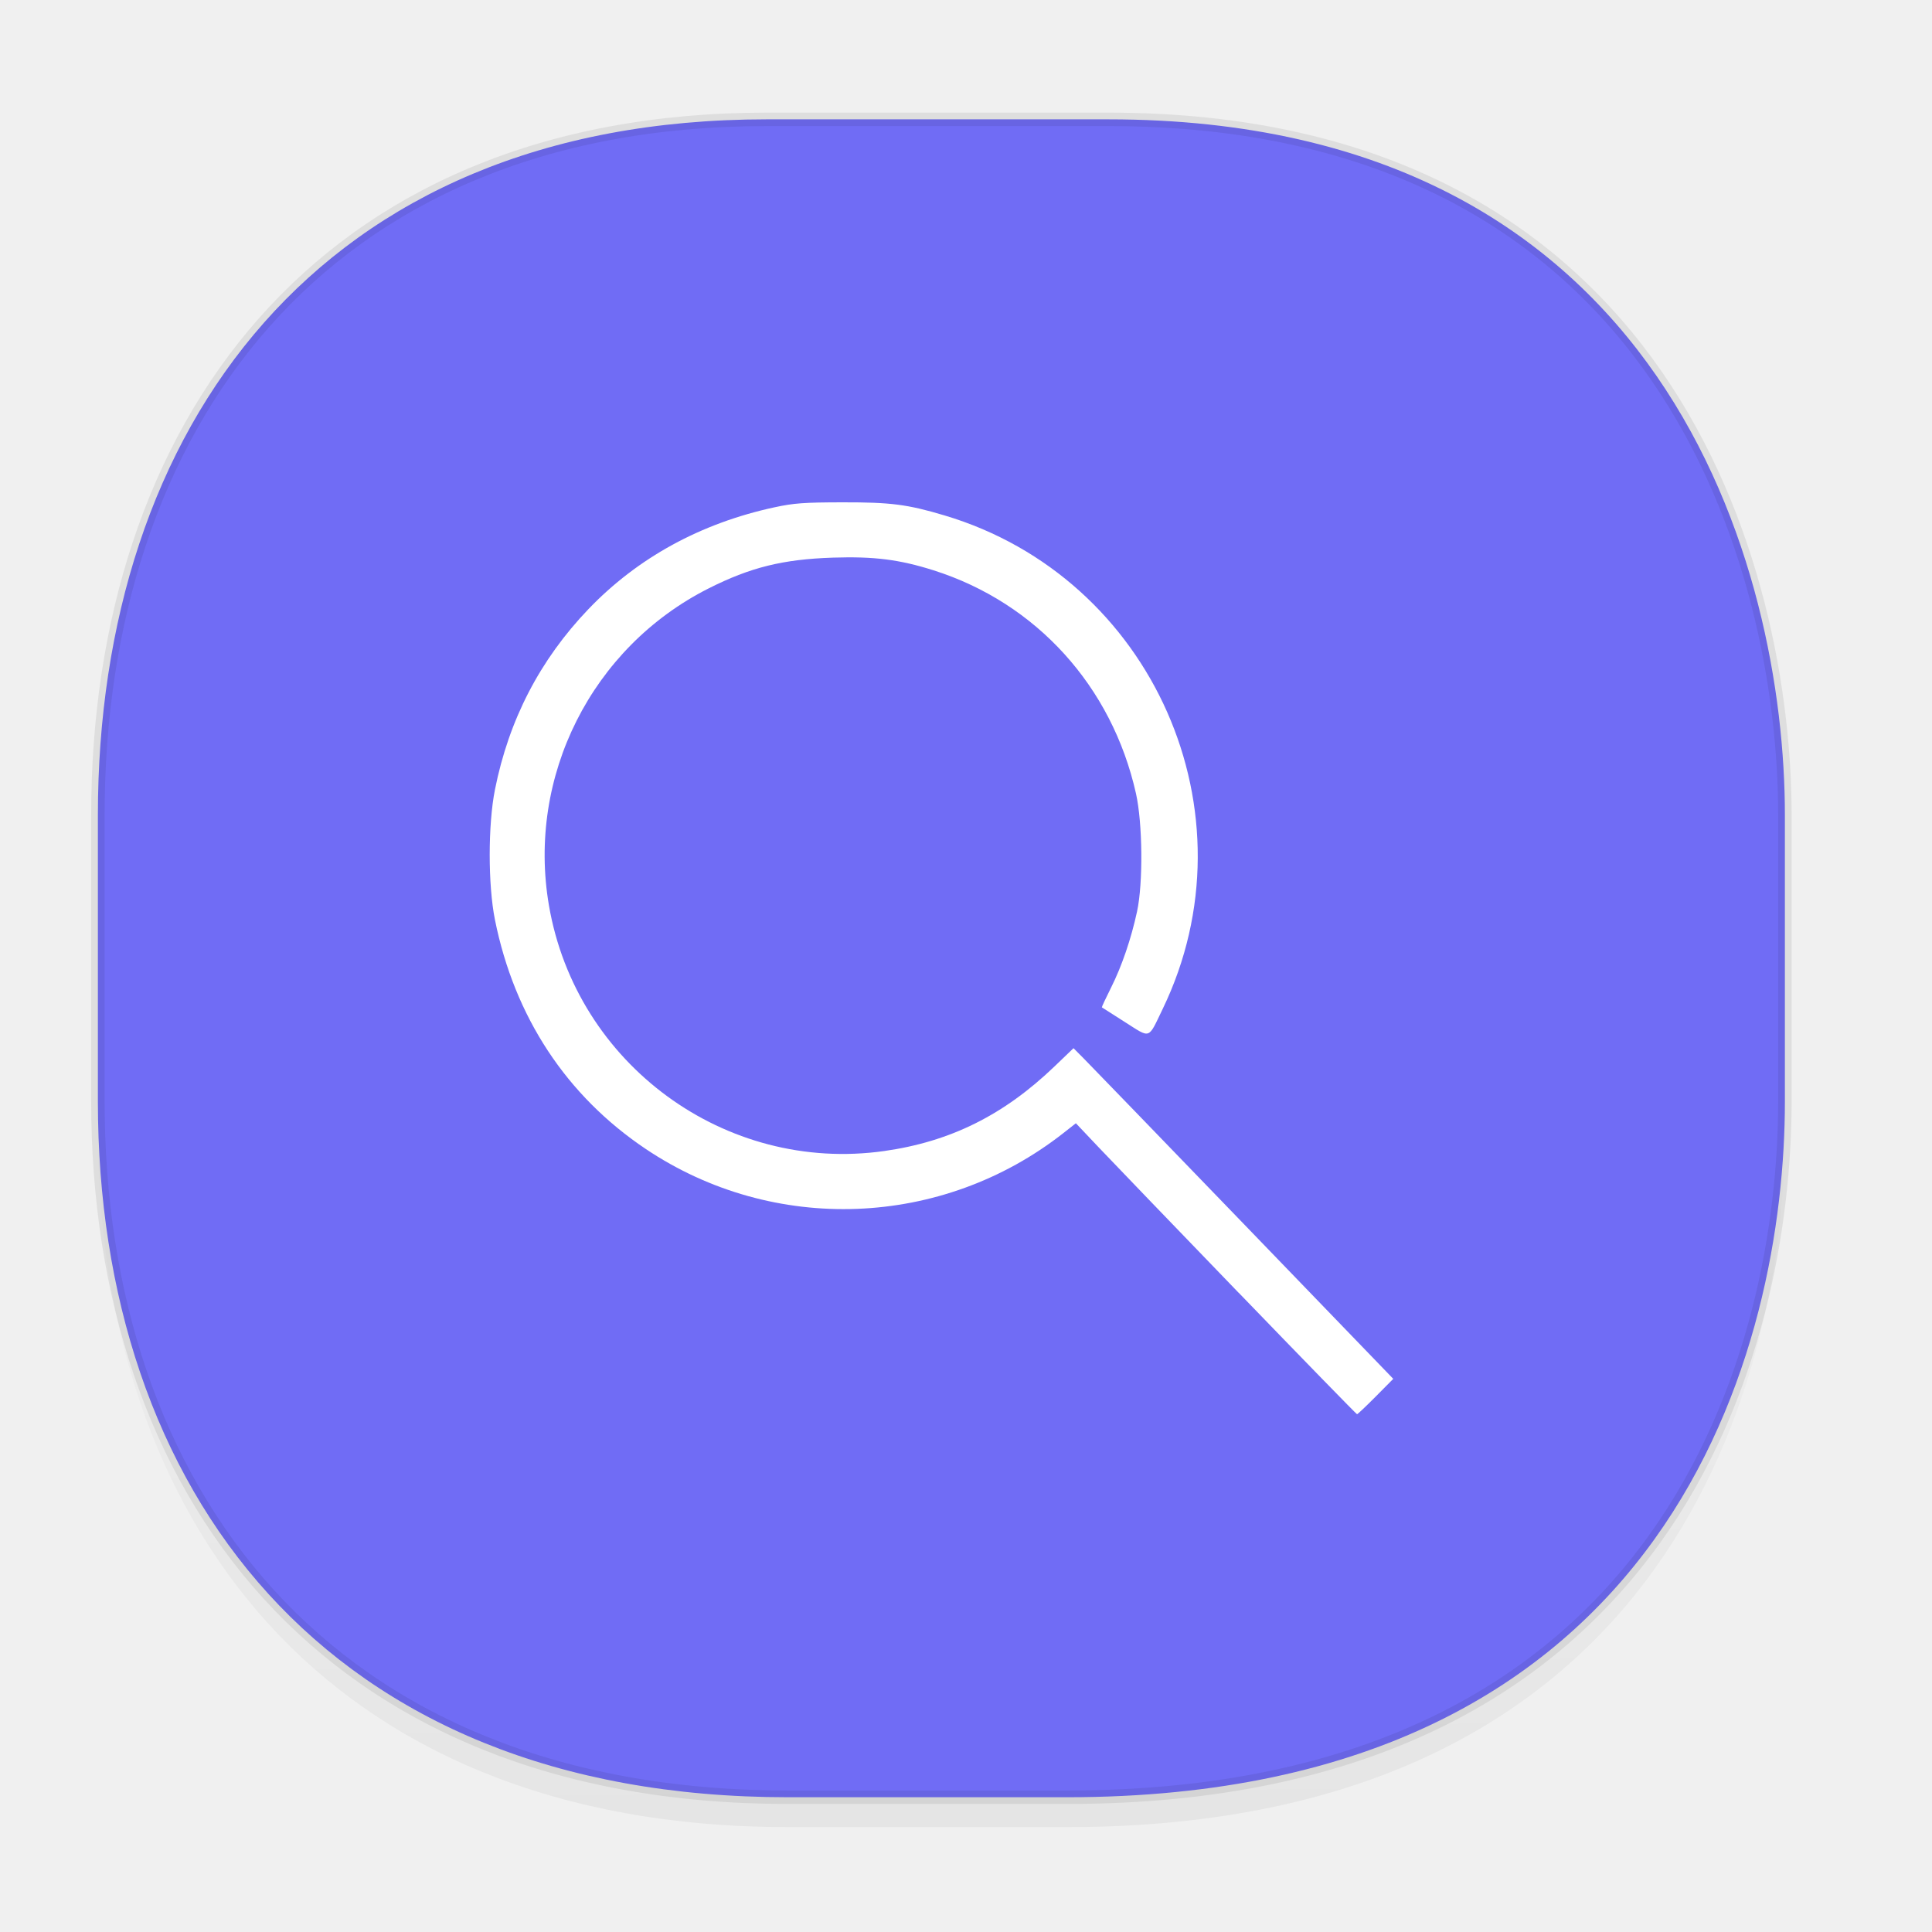
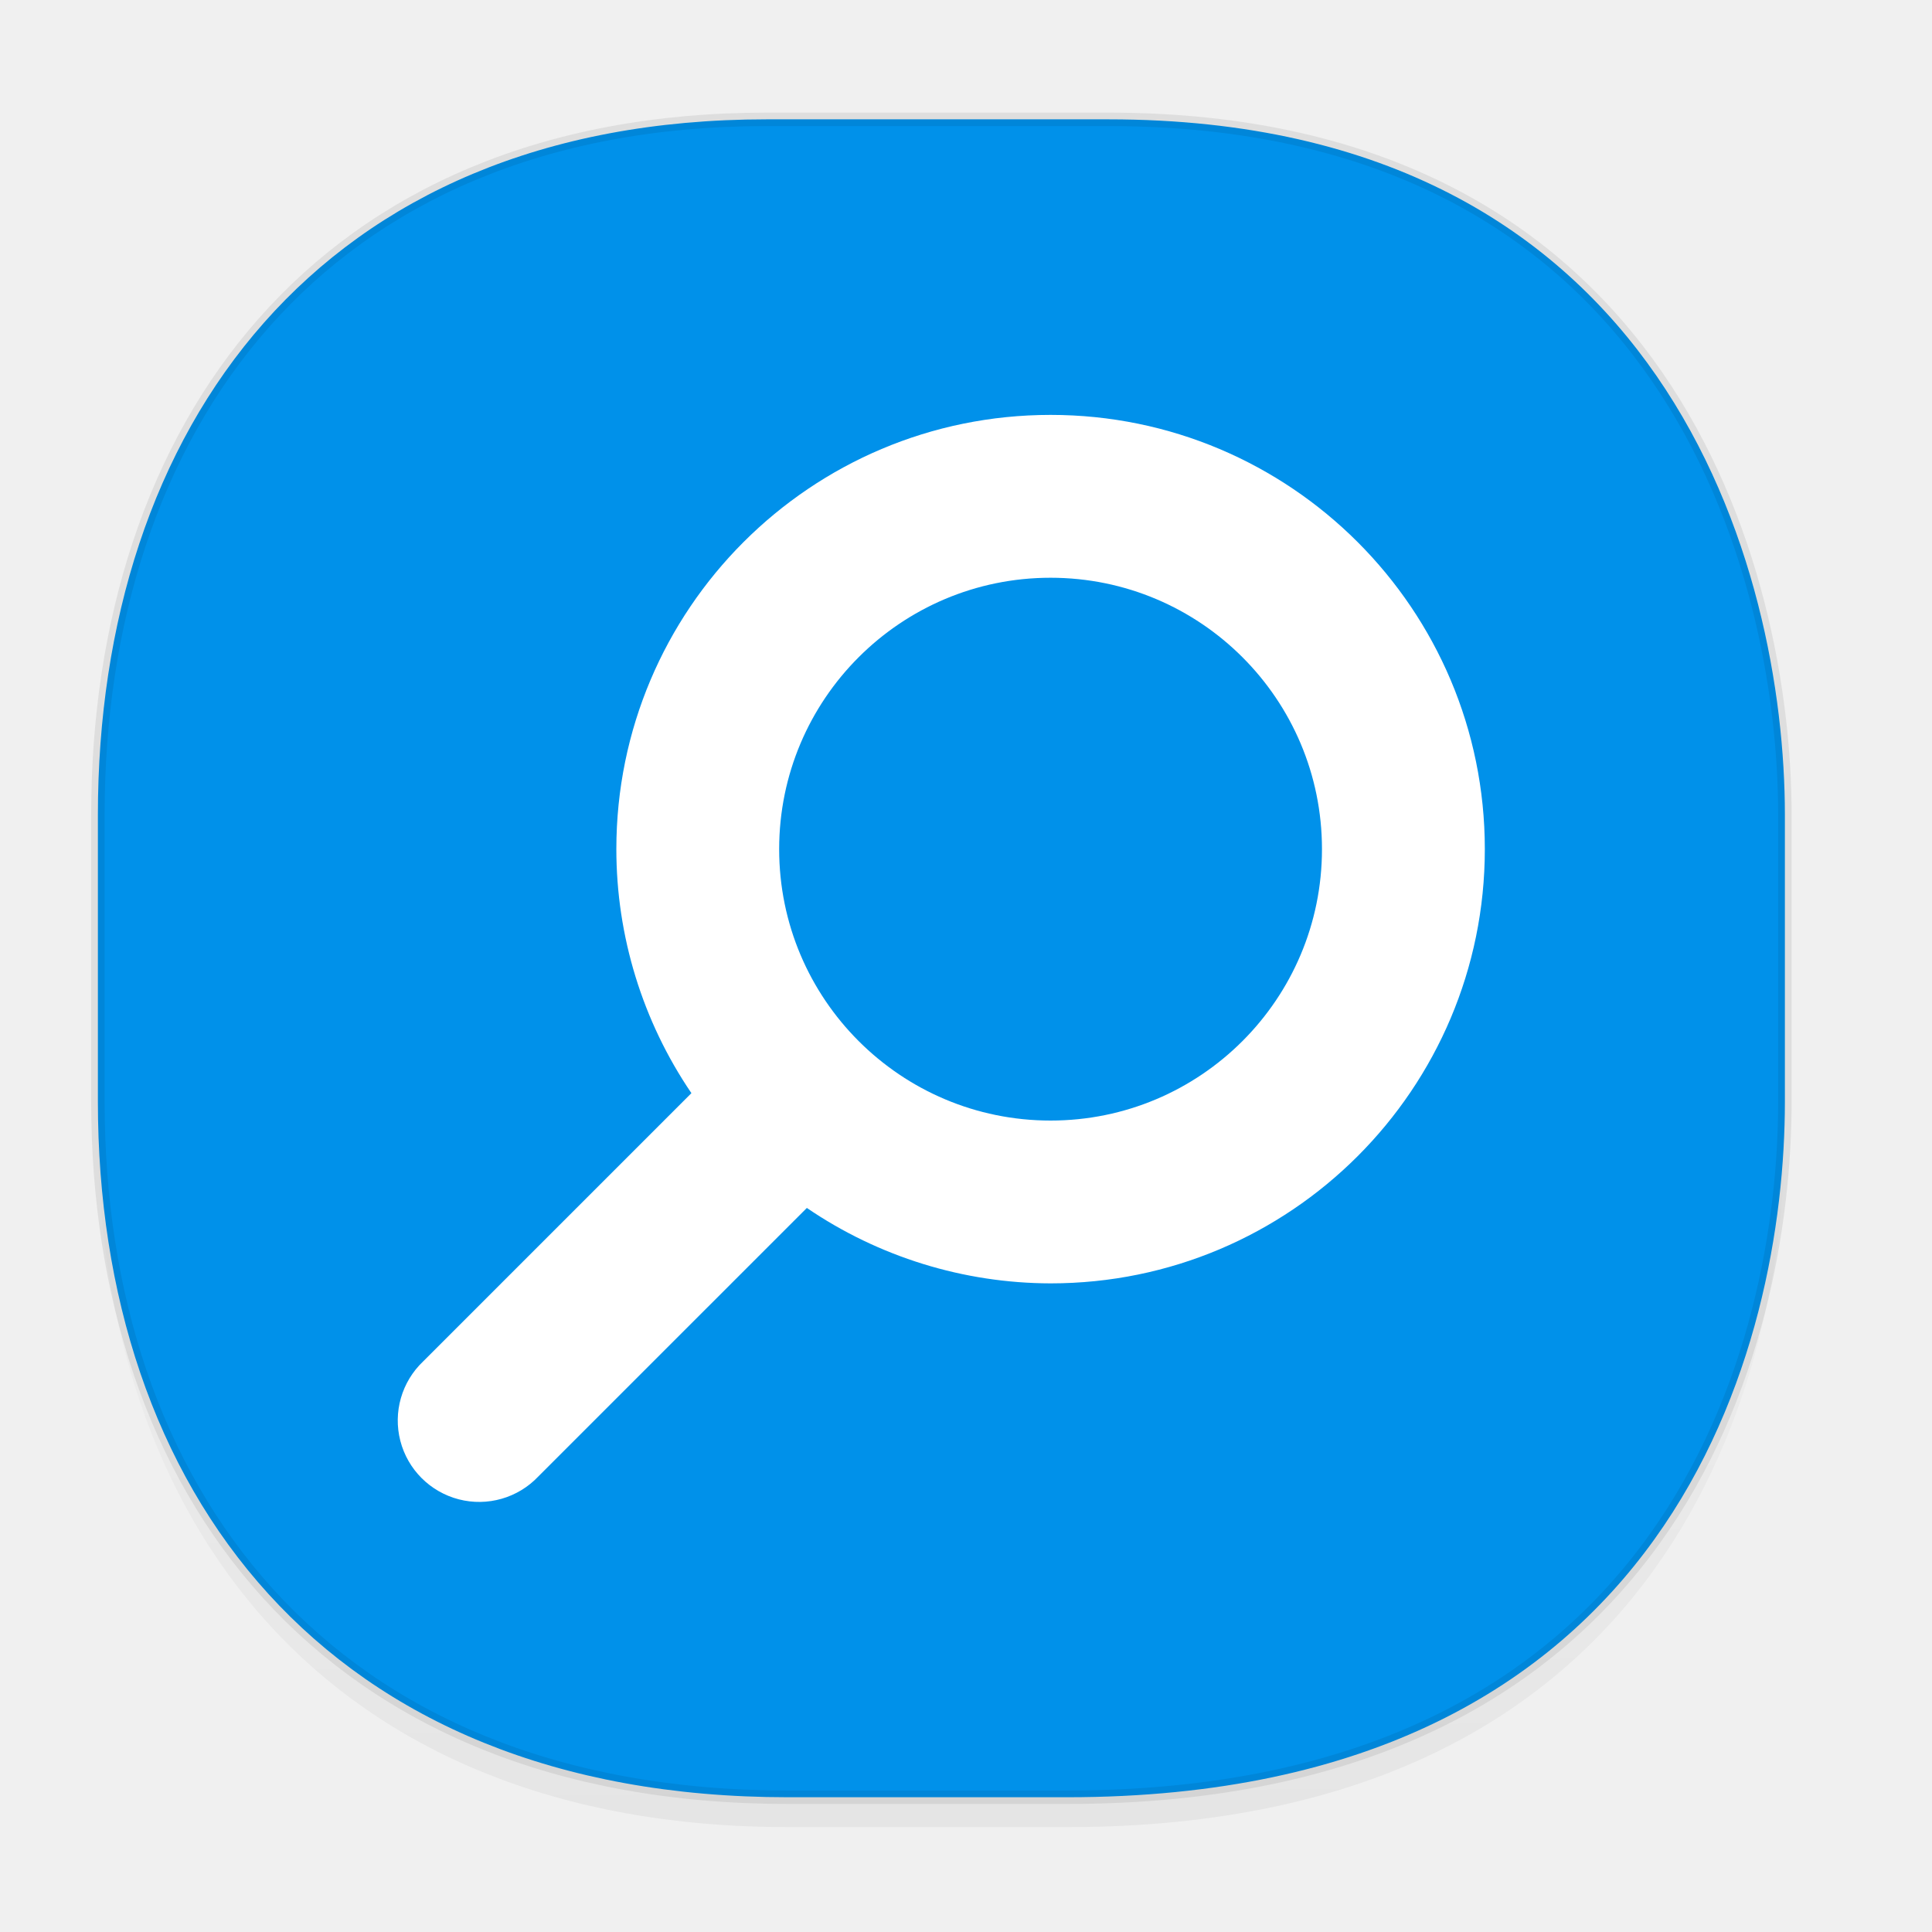
<svg xmlns="http://www.w3.org/2000/svg" xmlns:xlink="http://www.w3.org/1999/xlink" width="48" height="48" version="1.1" id="svg38">
  <defs id="defs22">
    <linearGradient id="linearGradient4488">
      <stop id="stop4490" style="stop-color:#000000;stop-opacity:0.047" offset="0" />
      <stop id="stop4492" style="stop-color:#000000;stop-opacity:0" offset="1" />
    </linearGradient>
    <linearGradient id="linearGradient4154">
      <stop offset="0" style="stop-color:#000000;stop-opacity:1" id="stop2" />
      <stop offset="1" style="stop-color:#000000;stop-opacity:0" id="stop4" />
    </linearGradient>
    <linearGradient id="linearGradient4192">
      <stop style="stop-color:#272b2d;stop-opacity:1" offset="0" id="stop7" />
      <stop style="stop-color:#33393e;stop-opacity:1" offset="1" id="stop9" />
    </linearGradient>
    <linearGradient id="linearGradient4140">
      <stop style="stop-color:#279646;stop-opacity:1" offset="0" id="stop12" />
      <stop style="stop-color:#76ff68;stop-opacity:1" offset="1" id="stop14" />
    </linearGradient>
    <linearGradient xlink:href="#linearGradient4140" id="linearGradient4146" x1="24.705" y1="43.939" x2="25.061" y2="4.405" gradientUnits="userSpaceOnUse" gradientTransform="translate(-51.05085)" />
    <linearGradient xlink:href="#linearGradient4192" id="linearGradient4166" x1="31" y1="34" x2="31" y2="24" gradientUnits="userSpaceOnUse" />
    <linearGradient xlink:href="#linearGradient4192" id="linearGradient4168" x1="18" y1="34" x2="18" y2="24" gradientUnits="userSpaceOnUse" />
    <linearGradient xlink:href="#linearGradient4154" id="linearGradient4182" x1="13" y1="24" x2="30" y2="41" gradientUnits="userSpaceOnUse" />
    <linearGradient xlink:href="#linearGradient4154" id="linearGradient4190" x1="29" y1="26" x2="36" y2="33" gradientUnits="userSpaceOnUse" />
    <style id="style4511">.cls-1{fill:#8e8e8e;}.cls-2{fill:none;stroke:#8e8e8e;stroke-linecap:square;stroke-miterlimit:10;}</style>
    <linearGradient gradientUnits="userSpaceOnUse" x2="13" y2="4" x1="43" y1="40" id="a">
      <stop id="stop2-36753" stop-color="#f27935" />
      <stop id="stop4-562" stop-color="#f2784b" offset="1" />
    </linearGradient>
    <linearGradient gradientUnits="userSpaceOnUse" x2="38" y2="41" x1="24.13" y1="27.13" id="b">
      <stop id="stop7-912" stop-color="#292c2f" />
      <stop id="stop9-70" stop-opacity="0" offset="1" />
    </linearGradient>
    <linearGradient id="a-36753" y1="527.8" y2="504.8" gradientUnits="userSpaceOnUse" x2="0" gradientTransform="translate(-384.57 504.56)">
      <stop stop-color="#ffffff" id="stop2-56" />
      <stop offset="1" stop-color="#ffffff" stop-opacity="0" id="stop4-29" />
    </linearGradient>
    <linearGradient id="b-1" y1="4" x1="8" y2="18" gradientUnits="userSpaceOnUse" x2="22" gradientTransform="translate(-3.050848,1008.631)">
      <stop stop-color="#292c2f" id="stop7-27" />
      <stop offset="1" stop-opacity="0" id="stop9-0" />
    </linearGradient>
    <linearGradient id="c" y1="520.8" y2="503.8" gradientUnits="userSpaceOnUse" x2="0" gradientTransform="translate(-384.57 504.56)">
      <stop stop-color="#197cf1" id="stop12-936" />
      <stop offset="1" stop-color="#20bcfa" id="stop14-06" />
    </linearGradient>
    <linearGradient id="d" y1="1050.34" y2="1038.36" gradientUnits="userSpaceOnUse" x2="0" gradientTransform="matrix(-2.83522 0 0 2.83875 47.655-1933.28)">
      <stop stop-color="#c61423" id="stop17" />
      <stop offset="1" stop-color="#dc2b41" id="stop19" />
    </linearGradient>
    <linearGradient id="e" y1="543.8" y2="503.8" gradientUnits="userSpaceOnUse" x2="0" gradientTransform="matrix(1.125 0 0 1-435.64 504.56)">
      <stop stop-color="#1d1e1e" id="stop22" />
      <stop offset="1" stop-color="#44484c" id="stop24" />
    </linearGradient>
    <linearGradient gradientTransform="translate(8,-1)" x2="28.614" gradientUnits="userSpaceOnUse" y2="24.614" x1="8" y1="4" id="b-3">
      <stop id="stop7-6" stop-color="#292c2f" />
      <stop id="stop9-7" stop-opacity="0" offset="1" />
    </linearGradient>
    <linearGradient id="d-5" y1="1050.34" y2="1038.36" gradientUnits="userSpaceOnUse" x2="0" gradientTransform="matrix(-2.83522,0,0,2.83875,-0.430476,-1931.599)">
      <stop stop-color="#c61423" id="stop17-3" />
      <stop offset="1" stop-color="#dc2b41" id="stop19-5" />
    </linearGradient>
    <linearGradient id="d-2" y1="1050.34" y2="1038.36" gradientUnits="userSpaceOnUse" x2="0" gradientTransform="matrix(-1.087984,0,0,1.089339,-14.25708,-100.3922)">
      <stop stop-color="#c61423" id="stop17-9" />
      <stop offset="1" stop-color="#dc2b41" id="stop19-1" />
    </linearGradient>
    <linearGradient id="c-29" y1="523.8" x1="403.57" y2="536.8" x2="416.57" gradientUnits="userSpaceOnUse" gradientTransform="translate(-335.6547,-499.8)">
      <stop stop-color="#292c2f" id="stop2-1" />
      <stop offset="1" stop-opacity="0" id="stop4-2" />
    </linearGradient>
    <linearGradient xlink:href="#b-2" id="linearGradient4189" x1="14.369" y1="22.522" x2="26.522" y2="22.522" gradientUnits="userSpaceOnUse" />
    <linearGradient x1="428.816" gradientTransform="translate(-384.57,-499.8)" gradientUnits="userSpaceOnUse" x2="388.865" y2="499.679" y1="547.634" id="a-8">
      <stop stop-color="#2a2c2f" id="stop8" />
      <stop stop-color="#536161" offset="1" id="stop10" />
    </linearGradient>
    <linearGradient x1="36" gradientUnits="userSpaceOnUse" x2="14" y2="12" y1="44" id="b-2">
      <stop style="stop-color:#bfc9c9;stop-opacity:1" stop-color="#536161" id="stop13" />
      <stop style="stop-color:#fbfbfb;stop-opacity:1" stop-color="#f4f5f5" offset="1" id="stop15" />
    </linearGradient>
    <linearGradient xlink:href="#a-8" id="linearGradient4424" x1="25" y1="44" x2="25" y2="4" gradientUnits="userSpaceOnUse" gradientTransform="translate(48.91525)" />
    <linearGradient xlink:href="#b-2" id="linearGradient4428" gradientUnits="userSpaceOnUse" x1="31.586" y1="36.345" x2="1.203" y2="6.723" />
    <style id="style4511-26">.cls-1{fill:#8e8e8e;}.cls-2{fill:none;stroke:#8e8e8e;stroke-linecap:square;stroke-miterlimit:10;}</style>
    <linearGradient id="linearGradient3235">
      <stop id="stop3237" offset="0" style="stop-color:#fce94f;stop-opacity:1" />
      <stop style="stop-color:#fce94f;stop-opacity:1" offset="0.5" id="stop3239" />
      <stop id="stop3241" offset="0.75" style="stop-color:#edd400;stop-opacity:1" />
      <stop id="stop3243" offset="1" style="stop-color:#c4a000;stop-opacity:1" />
    </linearGradient>
    <linearGradient id="linearGradient19744">
      <stop id="stop19746" offset="0" style="stop-color:#ffffff;stop-opacity:1;" />
      <stop style="stop-color:#edd400;stop-opacity:1" offset="0.749" id="stop19748" />
      <stop id="stop19750" offset="1" style="stop-color:#ffffff;stop-opacity:1;" />
    </linearGradient>
    <linearGradient id="linearGradient14664">
      <stop style="stop-color:#ffffff;stop-opacity:1;" offset="0" id="stop14666" />
      <stop style="stop-color:#eeeeec;stop-opacity:1" offset="1" id="stop14668" />
    </linearGradient>
    <linearGradient id="linearGradient12294">
      <stop id="stop12296" offset="0" style="stop-color:#fef8c4;stop-opacity:1" />
      <stop id="stop12298" offset="1" style="stop-color:#edd400;stop-opacity:1" />
    </linearGradient>
    <linearGradient id="linearGradient8285">
      <stop style="stop-color:#ff6c6c;stop-opacity:1;" offset="0" id="stop8287" />
      <stop style="stop-color:#cc0000;stop-opacity:1;" offset="1" id="stop8289" />
    </linearGradient>
    <linearGradient id="linearGradient3570">
      <stop style="stop-color:#ffffff;stop-opacity:1;" offset="0" id="stop3572" />
      <stop style="stop-color:#fce94f;stop-opacity:1;" offset="1" id="stop3574" />
    </linearGradient>
    <linearGradient id="linearGradient2188">
      <stop style="stop-color:#c4a000;stop-opacity:1" offset="0" id="stop2190" />
      <stop id="stop3626" offset="0.206" style="stop-color:#edd400;stop-opacity:1" />
      <stop id="stop2848" offset="0.5" style="stop-color:#fce94f;stop-opacity:1" />
      <stop style="stop-color:#edd400;stop-opacity:1" offset="0.75" id="stop2850" />
      <stop style="stop-color:#c4a000;stop-opacity:1" offset="1" id="stop2192" />
    </linearGradient>
    <linearGradient x2="11.786" gradientUnits="userSpaceOnUse" y2="11.998" x1="34.5" y1="32.998" id="a-70">
      <stop id="stop2-3675" stop-color="#dd1627" />
      <stop id="stop4-35" stop-color="#df3e52" offset="1" />
    </linearGradient>
    <linearGradient gradientTransform="translate(-52)" gradientUnits="userSpaceOnUse" x2="73.03" y2="35.663" x1="46.23" y1="10.38" id="b-367">
      <stop id="stop7-5" stop-opacity=".731" stop-color="#f8bac0" />
      <stop id="stop9-3" stop-opacity="0" stop-color="#f8bac0" offset="1" />
    </linearGradient>
    <path d="m.735 43.06l23.265-42.35 23.09 42.31c0 0-2.212-.155-5.272-.291-2.851-.127-1.794.114-8.278-1.089-4.911-.91-8.522-2.865-15.253-2.727-7.453.153-17.549 4.149-17.549 4.149" id="c-62" />
    <linearGradient id="a-367535" y1="543.8" y2="503.8" x2="0" gradientUnits="userSpaceOnUse" gradientTransform="matrix(1.125 0 0 1-51.07 0)">
      <stop stop-color="#2a2c2f" id="stop2-62" />
      <stop offset="1" stop-color="#424649" id="stop4-91" />
    </linearGradient>
    <linearGradient id="b-27" y1="540.92" y2="522.55" x2="0" gradientUnits="userSpaceOnUse" gradientTransform="matrix(1 0 0 1.14286 0-77.4)">
      <stop stop-color="#197cf1" id="stop7-0" />
      <stop offset="1" stop-color="#05a0eb" id="stop9-93" />
    </linearGradient>
    <linearGradient id="c-6" y1="542.8" y2="533.8" gradientUnits="userSpaceOnUse" x2="0" gradientTransform="translate(0-28)">
      <stop stop-color="#bcb4a1" id="stop12-93" />
      <stop offset="1" stop-color="#c5bfad" id="stop14-6" />
    </linearGradient>
    <linearGradient id="d-06" y1="540.8" y2="531.8" gradientUnits="userSpaceOnUse" x2="0">
      <stop stop-color="#1e1f21" id="stop17-2" />
      <stop offset="1" stop-color="#242628" id="stop19-61" />
    </linearGradient>
    <linearGradient xlink:href="#d-06" id="e-8" y1="528.8" y2="519.8" gradientUnits="userSpaceOnUse" x2="0" />
    <linearGradient id="f" y1="20" x1="32" y2="30" x2="42" gradientUnits="userSpaceOnUse">
      <stop stop-color="#383e51" id="stop23" />
      <stop offset="1" stop-color="#655c6f" stop-opacity="0" id="stop25" />
    </linearGradient>
    <linearGradient xlink:href="#f" id="g" y1="531.8" x1="404.57" y2="543.8" x2="416.57" gradientUnits="userSpaceOnUse" gradientTransform="translate(-384.57-499.8)" />
    <linearGradient xlink:href="#f" id="h" y1="531.8" x1="404.57" y2="543.8" gradientUnits="userSpaceOnUse" x2="416.57" gradientTransform="translate(0-12)" />
    <linearGradient xlink:href="#f" id="i" y1="531.8" x1="404.57" y2="543.8" gradientUnits="userSpaceOnUse" x2="416.57" gradientTransform="translate(-12-12)" />
    <linearGradient xlink:href="#f" id="j" y1="531.8" x1="404.57" y2="543.8" gradientUnits="userSpaceOnUse" x2="416.57" gradientTransform="translate(-12)" />
    <style id="style4511-9">.cls-1{fill:#8e8e8e;}.cls-2{fill:none;stroke:#8e8e8e;stroke-linecap:square;stroke-miterlimit:10;}</style>
    <path d="m.735 43.06l23.265-42.35 23.09 42.31c0 0-2.212-.155-5.272-.291-2.851-.127-1.794.114-8.278-1.089-4.911-.91-8.522-2.865-15.253-2.727-7.453.153-17.549 4.149-17.549 4.149" id="c-09" />
    <linearGradient id="linearGradient4222">
      <stop offset="0" style="stop-color:#0166d0;stop-opacity:1" id="stop2-35" />
      <stop offset="1" style="stop-color:#51a6ff;stop-opacity:1" id="stop4-62" />
    </linearGradient>
    <linearGradient id="linearGradient4198">
      <stop style="stop-color:#208dff;stop-opacity:1" offset="0" id="stop7-9" />
      <stop style="stop-color:#51a6ff;stop-opacity:1" offset="1" id="stop9-1" />
    </linearGradient>
    <linearGradient xlink:href="#linearGradient4222" id="linearGradient4204" x1="402.571" y1="543.798" x2="402.571" y2="519.798" gradientUnits="userSpaceOnUse" gradientTransform="matrix(0.7813559,0,0,0.7813559,-346.9312,-382.9337)" />
    <linearGradient xlink:href="#linearGradient4198" id="linearGradient4212" x1="414.571" y1="543.798" x2="414.571" y2="519.798" gradientUnits="userSpaceOnUse" gradientTransform="matrix(0.7813559,0,0,0.7813559,-346.9312,-382.9337)" />
    <linearGradient xlink:href="#linearGradient4198" id="linearGradient4220" x1="24" y1="35" x2="24" y2="4" gradientUnits="userSpaceOnUse" gradientTransform="matrix(1,0,0,0.9992445,384.5714,499.8244)" />
    <linearGradient xlink:href="#linearGradient4227" id="linearGradient4244" x1="12" y1="21" x2="29" y2="38" gradientUnits="userSpaceOnUse" />
    <linearGradient id="linearGradient4227">
      <stop offset="0" style="stop-color:#292c2f;stop-opacity:1" id="stop16" />
      <stop offset="1" style="stop-color:#000000;stop-opacity:0;" id="stop18" />
    </linearGradient>
    <linearGradient id="linearGradient4454">
      <stop id="stop7-36" offset="0" style="stop-color:#d21e1e;stop-opacity:1" />
      <stop id="stop9-75" offset="1" style="stop-color:#e05e4c;stop-opacity:1" />
    </linearGradient>
    <linearGradient gradientTransform="translate(-384.57,-499.8)" gradientUnits="userSpaceOnUse" y2="525.725" x2="391.89" y1="544.092" x1="403.421" id="linearGradient4213" xlink:href="#linearGradient4454" />
    <linearGradient id="linearGradient4472">
      <stop id="stop13-1" offset="0" style="stop-color:#ffa92d;stop-opacity:1" />
      <stop id="stop15-2" offset="1" style="stop-color:#ffc169;stop-opacity:1" />
    </linearGradient>
    <linearGradient gradientTransform="translate(-384.57,-499.8)" gradientUnits="userSpaceOnUse" y2="505.319" x2="391.154" y1="523.203" x1="401.296" id="linearGradient4235" xlink:href="#linearGradient4472" />
    <linearGradient id="linearGradient4422-8">
      <stop id="stop19-3" offset="0" style="stop-color:#377d50;stop-opacity:1" />
      <stop id="stop21" offset="1" style="stop-color:#54d883;stop-opacity:1" />
    </linearGradient>
    <linearGradient gradientTransform="translate(-384.57,-499.8)" gradientUnits="userSpaceOnUse" y2="503.798" x2="413.779" y1="523.798" x1="424.602" id="linearGradient4257" xlink:href="#linearGradient4422-8" />
    <linearGradient id="linearGradient4438">
      <stop id="stop25-6" offset="0" style="stop-color:#375a7d;stop-opacity:1" />
      <stop id="stop27" offset="1" style="stop-color:#54a3d8;stop-opacity:1" />
    </linearGradient>
    <linearGradient gradientTransform="translate(-384.57,-499.8)" gradientUnits="userSpaceOnUse" y2="525.748" x2="412.118" y1="543.488" x1="420.884" id="linearGradient4279" xlink:href="#linearGradient4438" />
    <linearGradient gradientTransform="translate(0.00142264,-0.00198746)" gradientUnits="userSpaceOnUse" y2="44" x2="44" y1="4" x1="4" id="linearGradient4220-3" xlink:href="#linearGradient4154" />
    <linearGradient id="a-2" y1="4" x1="24" y2="44" x2="4" gradientUnits="userSpaceOnUse">
      <stop stop-color="#197cf1" id="stop2-367" />
      <stop offset="1" stop-color="#20bcfa" id="stop4-5" />
    </linearGradient>
    <linearGradient id="b-7" y1="44" x1="44" y2="4" x2="24" gradientUnits="userSpaceOnUse">
      <stop stop-color="#c61423" id="stop7-3" />
      <stop offset="1" stop-color="#dc2b41" id="stop9-56" />
    </linearGradient>
    <linearGradient id="c-0" x1="44" x2="4" gradientUnits="userSpaceOnUse">
      <stop stop-color="#42a603" id="stop12-06" />
      <stop offset="1" stop-color="#78da06" id="stop14-26" />
    </linearGradient>
    <linearGradient id="d-1" y1="522.8" y2="538.8" x1="400.57" gradientUnits="userSpaceOnUse" x2="416.57">
      <stop stop-color="#292c2f" id="stop17-8" />
      <stop offset="1" stop-opacity="0" id="stop19-29" />
    </linearGradient>
    <linearGradient gradientTransform="matrix(.70711.70711-.70711.70711 105.4-635.69)" x2="378.58" gradientUnits="userSpaceOnUse" y2="523.86" x1="430.51" y1="522.99" id="b-3-7">
      <stop id="stop7-67" stop-color="#fcfcfc" />
      <stop id="stop9-53" stop-color="#e9eaeb" offset="1" />
    </linearGradient>
    <linearGradient gradientTransform="translate(45.719-.92)" x2="3.614" gradientUnits="userSpaceOnUse" y2="49.804" x1="-28.649" y1="19.869" id="c-5">
      <stop id="stop12-6" />
      <stop id="stop14-2" stop-opacity="0" offset="1" />
    </linearGradient>
    <linearGradient gradientTransform="matrix(.70711.70711-.70711.70711 105.48-635.28)" x2="402.03" gradientUnits="userSpaceOnUse" y2="523.7" x1="388.34" y1="522.18" id="d-9">
      <stop id="stop17-1" stop-color="#ffffff" />
      <stop id="stop19-2" stop-color="#eff0f1" offset="1" />
    </linearGradient>
    <linearGradient gradientTransform="matrix(.70711.70711-.70711.70711 105.48-635.28)" x2="425.86" gradientUnits="userSpaceOnUse" y2="527.34" x1="422.48" y1="527.21" id="e-792">
      <stop id="stop22-9" stop-color="#f9f9f9" />
      <stop id="stop24-20" stop-color="#f6f6f6" offset="1" />
    </linearGradient>
    <linearGradient gradientUnits="userSpaceOnUse" x2="23.912" y2="24.326" x1="9.642" y1="8.627" id="f-02">
      <stop id="stop27-1" stop-color="#491309" />
      <stop id="stop29" stop-color="#b6642d" offset="1" />
    </linearGradient>
    <linearGradient gradientUnits="userSpaceOnUse" x2="33.609" y2="34.953" x1="32.641" y1="33.922" id="h-3">
      <stop id="stop37" stop-color="#cfcfcf" />
      <stop id="stop39" stop-opacity="0" stop-color="#ededed" offset="1" />
    </linearGradient>
    <linearGradient gradientTransform="matrix(.70711.70711-.70711.70711 105.48-635.28)" x2="409.82" gradientUnits="userSpaceOnUse" y2="523.27" x1="385.61" y1="522.24" id="o">
      <stop id="stop62" stop-color="#ffffff" />
      <stop id="stop64" stop-color="#dfe1e3" offset="1" />
    </linearGradient>
    <path d="M25 15A9 9 0 1 1 7 15 9 9 0 1 1 25 15" color="#000000" id="p" />
    <linearGradient xlink:href="#linearGradient4299" id="linearGradient4415" x1="408.571" y1="543.773" x2="408.632" y2="503.67" gradientUnits="userSpaceOnUse" />
    <linearGradient id="linearGradient4227-5">
      <stop offset="0" style="stop-color:#2e3436;stop-opacity:1" id="stop8-7" />
      <stop offset="1" style="stop-color:#555753;stop-opacity:1" id="stop10-0" />
    </linearGradient>
    <linearGradient xlink:href="#linearGradient4227-5" id="linearGradient4437" x1="408.571" y1="535.199" x2="408.571" y2="512.397" gradientUnits="userSpaceOnUse" gradientTransform="matrix(0.9648179,0,0,0.9648179,14.37438,18.4283)" />
    <linearGradient id="linearGradient4299">
      <stop offset="0" style="stop-color:#1064d3;stop-opacity:1" id="stop14-3" />
      <stop offset="1" style="stop-color:#14c6fd;stop-opacity:1" id="stop16-6" />
    </linearGradient>
    <linearGradient xlink:href="#linearGradient4154" id="linearGradient4392" x1="9.077" y1="9.083" x2="42.946" y2="42.953" gradientUnits="userSpaceOnUse" />
    <linearGradient id="linearGradient4258">
      <stop id="stop2-36" offset="0" style="stop-color:#000019;stop-opacity:1" />
      <stop id="stop4-7" offset="1" style="stop-color:#000019;stop-opacity:0.291" />
    </linearGradient>
    <linearGradient id="linearGradient4223">
      <stop id="stop7-6-2" offset="0" style="stop-color:#c6cdd1;stop-opacity:1" />
      <stop id="stop9-7-3" offset="1" style="stop-color:#e0e5e7;stop-opacity:1" />
    </linearGradient>
    <linearGradient id="linearGradient4217">
      <stop id="stop12-5" style="stop-color:#1f93b9;stop-opacity:1" offset="0" />
      <stop id="stop14-5" style="stop-color:#1a5c9b;stop-opacity:1" offset="1" />
    </linearGradient>
    <linearGradient id="linearGradient4191">
      <stop id="stop17-3-7" offset="0" style="stop-color:#dc2b41;stop-opacity:1" />
      <stop id="stop19-5-5" offset="1" style="stop-color:#c61423;stop-opacity:1" />
    </linearGradient>
    <linearGradient gradientTransform="translate(-50.19933,-1.150547)" gradientUnits="userSpaceOnUse" y2="29" x2="24" y1="7" x1="24" id="linearGradient4197" xlink:href="#linearGradient4217" />
    <linearGradient gradientTransform="translate(-50.19933,0.8494534)" gradientUnits="userSpaceOnUse" y2="41" x2="24" y1="30" x1="24" id="linearGradient4207" xlink:href="#linearGradient4191" />
    <linearGradient gradientTransform="translate(-51.19933,0.8494534)" gradientUnits="userSpaceOnUse" y2="41" x2="11" y1="30" x1="11" id="linearGradient4215" xlink:href="#linearGradient4191" />
    <linearGradient gradientTransform="translate(-51.19933,-1.150547)" gradientUnits="userSpaceOnUse" y2="4" x2="29" y1="44" x1="29" id="linearGradient4229" xlink:href="#linearGradient4223" />
    <radialGradient gradientTransform="translate(-51.19933,-1.150547)" gradientUnits="userSpaceOnUse" r="19" fy="24" fx="24" cy="24" cx="24" id="radialGradient4264" xlink:href="#linearGradient4258" />
    <path id="c-2" d="m.735 43.06l23.265-42.35 23.09 42.31c0 0-2.212-.155-5.272-.291-2.851-.127-1.794.114-8.278-1.089-4.911-.91-8.522-2.865-15.253-2.727-7.453.153-17.549 4.149-17.549 4.149" />
    <linearGradient id="linearGradient4214">
      <stop offset="0" style="stop-color:#2f74c8;stop-opacity:1" id="stop41" />
      <stop offset="1" style="stop-color:#4699d7;stop-opacity:1" id="stop43" />
    </linearGradient>
    <linearGradient id="linearGradient4410">
      <stop style="stop-color:#383e51;stop-opacity:1" offset="0" id="stop48" />
      <stop style="stop-color:#655c6f;stop-opacity:0" offset="1" id="stop50" />
    </linearGradient>
    <linearGradient gradientTransform="matrix(0.974359,0,0,0.9621795,-40.3793,-0.5771)" gradientUnits="userSpaceOnUse" y2="4" x2="23.649" y1="43.494" x1="23.649" id="linearGradient10438-5" xlink:href="#linearGradient4214" />
    <linearGradient id="linearGradient10454-6">
      <stop id="stop4727" offset="0" style="stop-color:#f38230;stop-opacity:1" />
      <stop id="stop4729" offset="1" style="stop-color:#fec335;stop-opacity:1" />
    </linearGradient>
    <linearGradient gradientTransform="translate(-41.33689,-1.72838)" gradientUnits="userSpaceOnUse" y2="4" x2="24" y1="44" x1="24" id="linearGradient4286-2" xlink:href="#linearGradient10454-6" />
    <linearGradient gradientUnits="userSpaceOnUse" y2="546.798" x2="419.571" y1="528.798" x1="401.571" id="linearGradient4243-0" xlink:href="#linearGradient4410" gradientTransform="translate(-425.9083,-501.5264)" />
    <linearGradient y2="546.798" x2="419.571" y1="528.798" x1="401.571" gradientTransform="translate(-431.4083,-516.8264)" gradientUnits="userSpaceOnUse" id="linearGradient4355-6" xlink:href="#linearGradient4410" />
    <linearGradient xlink:href="#linearGradient4300-8-4" id="linearGradient4309" x1="31" y1="44" x2="9.638" y2="7" gradientUnits="userSpaceOnUse" gradientTransform="matrix(0.7530483,0,0,0.7530483,-49.25148,5.099812)" />
    <linearGradient id="linearGradient4903">
      <stop offset="0" style="stop-color:#eef1f2;stop-opacity:1" id="stop3" />
      <stop offset="1" style="stop-color:#f9fafb;stop-opacity:1" id="stop5" />
    </linearGradient>
    <linearGradient id="linearGradient4303">
      <stop style="stop-color:#197cf1;stop-opacity:1" offset="0" id="stop8-3" />
      <stop style="stop-color:#21c9fb;stop-opacity:1" offset="1" id="stop10-6" />
    </linearGradient>
    <linearGradient xlink:href="#linearGradient4303" id="linearGradient4498" x1="414.635" y1="531.769" x2="409.79" y2="523.379" gradientUnits="userSpaceOnUse" gradientTransform="matrix(0.7530483,0,0,0.7530483,-281.014,-371.2722)" />
    <linearGradient xlink:href="#linearGradient4903" id="linearGradient4506" x1="413.504" y1="537.256" x2="405.396" y2="519.755" gradientUnits="userSpaceOnUse" gradientTransform="matrix(0.7530483,0,0,0.7530483,-338.8523,-371.2722)" />
    <linearGradient xlink:href="#linearGradient4227" id="linearGradient4518" x1="423.571" y1="527.798" x2="423.571" y2="544.668" gradientUnits="userSpaceOnUse" gradientTransform="matrix(0.5324855,-0.5324855,0.5324855,0.5324855,-522.904,-29.33845)" />
    <linearGradient id="linearGradient4300-8-4">
      <stop style="stop-color:#f27935;stop-opacity:1" offset="0" id="stop21-3" />
      <stop style="stop-color:#f2784b;stop-opacity:1" offset="1" id="stop23-7" />
    </linearGradient>
    <linearGradient gradientTransform="matrix(0.3242038,0,0,0.3242038,387.5845,502.8567)" xlink:href="#linearGradient3347" id="linearGradient3359" x1="-23.688" y1="-24.028" x2="146.725" y2="140.728" gradientUnits="userSpaceOnUse" />
    <linearGradient id="linearGradient3347">
      <stop style="stop-color:#006680;stop-opacity:1;" offset="0" id="stop3-3" />
      <stop offset=".252" style="stop-color:#80b3ff;stop-opacity:1" id="stop5-6" />
      <stop style="stop-color:#0066ff;stop-opacity:1" offset=".459" id="stop7-7" />
      <stop offset=".899" style="stop-color:#002255;stop-opacity:1" id="stop9-5" />
      <stop style="stop-color:#006680;stop-opacity:0;" offset="1" id="stop11" />
    </linearGradient>
    <linearGradient gradientTransform="matrix(0.3242038,0,0,0.3242038,387.5845,502.8567)" xlink:href="#linearGradient3360" id="linearGradient3366" x1="-1.414" y1="88.048" x2="154.149" y2="89.816" gradientUnits="userSpaceOnUse" />
    <linearGradient id="linearGradient3360">
      <stop style="stop-color:#ffcc00;stop-opacity:1;" offset="0" id="stop15-35" />
      <stop offset=".245" style="stop-color:#ffff00;stop-opacity:1" id="stop17-6" />
      <stop offset=".586" style="stop-color:#ff0000;stop-opacity:1" id="stop19-291" />
      <stop style="stop-color:#ffcc00;stop-opacity:0;" offset="1" id="stop21-2" />
    </linearGradient>
    <linearGradient gradientUnits="userSpaceOnUse" x2="44" y2="24" x1="26.425" y1="37.11" id="a-7">
      <stop id="stop2-0" stop-color="#2980b9" />
      <stop id="stop4-9" stop-color="#1d99f3" offset="1" />
    </linearGradient>
    <linearGradient gradientUnits="userSpaceOnUse" x2="24.539" y2="10.624" x1="25.869" y1="39.24" id="b-36" xlink:href="#a-7" />
    <linearGradient gradientUnits="userSpaceOnUse" x2="37.922" y2="39.34" x1="8.84" y1="9.386" id="c-06">
      <stop id="stop8-2" stop-color="#faf8f8" />
      <stop id="stop10-61" stop-color="#bfd2d2" offset="1" />
    </linearGradient>
    <linearGradient gradientUnits="userSpaceOnUse" x2="24.839" y2="17.991" x1="27.04" y1="16.621" id="d-8">
      <stop id="stop13-7" stop-color="#fcfcfc" />
      <stop id="stop15-3" stop-color="#c7c7c7" offset="1" />
    </linearGradient>
    <linearGradient gradientUnits="userSpaceOnUse" x2="35.973" y2="31" x1="31.537" y1="27.6" id="e-9">
      <stop id="stop18-2" />
      <stop id="stop20" stop-opacity="0" offset="1" />
    </linearGradient>
    <linearGradient gradientTransform="translate(-10 5)" gradientUnits="userSpaceOnUse" x2="37" y2="30" x1="26" y1="19" id="f-0" xlink:href="#e-9" />
    <linearGradient gradientUnits="userSpaceOnUse" x2="19.574" y2="22.495" x1="3.783" y1="23.644" id="g-5">
      <stop id="stop24-2" stop-color="#2980b9" />
      <stop id="stop26" stop-color="#34495e" offset="1" />
    </linearGradient>
    <style id="style4552">.cls-1{fill:#8e8e8e;}.cls-2{fill:none;stroke:#8e8e8e;stroke-linecap:square;stroke-miterlimit:10;}</style>
    <linearGradient gradientTransform="matrix(0.6565635,0,0,0.6565635,61.5459,14.22887)" gradientUnits="userSpaceOnUse" x2="24.839" y2="17.991" x1="27.04" y1="16.621" id="d-6">
      <stop id="stop4583-7" stop-color="#fcfcfc" />
      <stop id="stop4585-5" stop-color="#c7c7c7" offset="1" />
    </linearGradient>
    <linearGradient gradientTransform="matrix(0.6565635,0,0,0.6565635,61.5459,14.22887)" gradientUnits="userSpaceOnUse" x2="24.539" y2="10.624" x1="25.869" y1="39.24" id="b-3-3" xlink:href="#a-7" />
    <linearGradient id="a-3" y1="543.8" y2="512.8" x2="0" gradientUnits="userSpaceOnUse">
      <stop stop-color="#cea476" id="stop2-6" />
      <stop offset="1" stop-color="#dab58b" id="stop4-75" />
    </linearGradient>
    <linearGradient id="b-35" y1="512.8" y2="503.8" x2="0" gradientUnits="userSpaceOnUse">
      <stop stop-color="#ebc69a" id="stop7-62" />
      <stop offset="1" stop-color="#f4e0c8" stop-opacity="0" id="stop9-9" />
    </linearGradient>
    <linearGradient xlink:href="#b-35" id="c-1" y1="512.8" y2="503.8" gradientUnits="userSpaceOnUse" x2="0" gradientTransform="translate(0-1025.6)" />
    <linearGradient xlink:href="#a-3" id="d-2-9" y1="512.8" y2="503.8" x2="0" gradientUnits="userSpaceOnUse" />
    <linearGradient id="e-7" y1="516.8" x1="399.57" y2="534.8" x2="417.57" gradientUnits="userSpaceOnUse">
      <stop stop-color="#292c2f" id="stop14-0" />
      <stop offset="1" stop-opacity="0" id="stop16-9" />
    </linearGradient>
    <linearGradient id="a-36" y1="543.8" y2="503.8" x2="0" gradientUnits="userSpaceOnUse">
      <stop stop-color="#2a2c2f" id="stop2-7" />
      <stop offset="1" stop-color="#424649" id="stop4-53" />
    </linearGradient>
    <linearGradient id="b-5" y1="532.8" y2="506.8" x2="0" gradientUnits="userSpaceOnUse">
      <stop stop-color="#989a9b" id="stop7-629" />
      <stop offset="1" stop-color="#f6f6f7" id="stop9-12" />
    </linearGradient>
    <linearGradient id="c-7" y1="522.8" x1="403.57" y2="534.8" x2="413.26" gradientUnits="userSpaceOnUse">
      <stop stop-color="#020303" id="stop12-0" />
      <stop offset="1" stop-color="#424649" stop-opacity="0" id="stop14-9" />
    </linearGradient>
    <linearGradient xlink:href="#c-7" id="d-3" y1="521.8" x1="400.77" y2="533.6" gradientUnits="userSpaceOnUse" x2="412.57" />
    <path fill-rule="evenodd" id="e-6" d="m426.57 529.8l-16 11-8-8-2-9 17-5z" />
    <linearGradient id="a-367" y1="536.8" y2="503.8" x2="0" gradientUnits="userSpaceOnUse">
      <stop stop-color="#2a2c2f" id="stop2-5" />
      <stop offset="1" stop-color="#424649" id="stop4-3" />
    </linearGradient>
    <linearGradient id="b-56" y1="547.8" y2="536.8" x2="0" gradientUnits="userSpaceOnUse" gradientTransform="matrix(1 0 0 .54545 0 244)">
      <stop stop-color="#c6cdd1" id="stop7-2" />
      <stop offset="1" stop-color="#e0e5e7" id="stop9-91" />
    </linearGradient>
    <linearGradient id="c-27" y1="5.342" x1="42.799" y2="31.357" x2="11.999" gradientUnits="userSpaceOnUse">
      <stop stop-color="#4ce0c6" id="stop12-09" />
      <stop offset="1" stop-color="#3b85b5" id="stop14-36" />
    </linearGradient>
    <linearGradient id="d-0" y1="22.346" x1="29.855" y2="28.506" x2="54.32" gradientUnits="userSpaceOnUse">
      <stop stop-color="#ffc169" id="stop17-62" />
      <stop offset="1" stop-color="#ffa92d" id="stop19-6" />
    </linearGradient>
    <linearGradient id="e-1" y1="41.22" x1="24.392" y2="25.343" x2="20.643" gradientUnits="userSpaceOnUse">
      <stop stop-color="#334545" id="stop22-8" />
      <stop offset="1" stop-color="#536161" id="stop24-7" />
    </linearGradient>
    <linearGradient xlink:href="#e-1" id="f-9" y1="568.8" x1="431.57" y2="562.8" x2="439.57" gradientUnits="userSpaceOnUse" gradientTransform="matrix(-1 0 0 1 839.14-40)" />
    <linearGradient xlink:href="#e-1" id="g-2" y1="40.899" x1="56.03" y2="32.475" x2="40.647" gradientUnits="userSpaceOnUse" />
    <linearGradient xlink:href="#e-1" id="h-0" y1="32.15" x1="60.895" y2="27.06" x2="53.41" gradientUnits="userSpaceOnUse" />
    <linearGradient xlink:href="#e-1" id="i-9" y1="36.527" x1="33.32" y2="31.348" x2="24.78" gradientUnits="userSpaceOnUse" />
    <linearGradient xlink:href="#e-1" id="j-2" y1="36.765" x1="34" y2="49.571" x2="40.25" gradientUnits="userSpaceOnUse" />
    <linearGradient id="a-3675" y1="543.8" y2="503.8" x2="0" gradientUnits="userSpaceOnUse" gradientTransform="matrix(1.125 0 0 1-51.07 0)">
      <stop stop-color="#2a2c2f" id="stop2-3" />
      <stop offset="1" stop-color="#424649" id="stop4-56" />
    </linearGradient>
    <linearGradient id="b-2-9" y1="540.92" y2="522.55" x2="0" gradientUnits="userSpaceOnUse" gradientTransform="matrix(1 0 0 1.14286 0-77.4)">
      <stop stop-color="#197cf1" id="stop7-91" />
      <stop offset="1" stop-color="#05a0eb" id="stop9-2" />
    </linearGradient>
    <linearGradient id="c-70" y1="542.8" y2="533.8" gradientUnits="userSpaceOnUse" x2="0" gradientTransform="translate(0-28)">
      <stop stop-color="#bcb4a1" id="stop12-9" />
      <stop offset="1" stop-color="#c5bfad" id="stop14-360" />
    </linearGradient>
    <linearGradient id="d-62" y1="540.8" y2="531.8" gradientUnits="userSpaceOnUse" x2="0">
      <stop stop-color="#1e1f21" id="stop17-61" />
      <stop offset="1" stop-color="#242628" id="stop19-8" />
    </linearGradient>
    <linearGradient xlink:href="#d-62" id="e-79" y1="528.8" y2="519.8" gradientUnits="userSpaceOnUse" x2="0" />
    <style id="style4511-2">.cls-1{fill:#8e8e8e;}.cls-2{fill:none;stroke:#8e8e8e;stroke-linecap:square;stroke-miterlimit:10;}</style>
    <linearGradient gradientTransform="matrix(0.3038003,0,0,0.3038003,-63.20544,2.215878)" xlink:href="#linearGradient4488" id="linearGradient4160" x1="288.112" y1="141.785" x2="287.575" y2="79.008" gradientUnits="userSpaceOnUse" />
  </defs>
  <style id="style4485" type="text/css">
	.st0{fill:#005C75;}
	.st1{fill:url(#SVGID_1_);}
	.st2{opacity:0.45;fill:#231F20;}
	.st3{fill:#FFFFFF;}
</style>
  <path style="opacity:1;fill:url(#linearGradient4160);fill-opacity:1;stroke:none;stroke-width:1.1;stroke-linecap:square;stroke-linejoin:bevel;stroke-miterlimit:4;stroke-dasharray:none;stroke-dashoffset:0;stroke-opacity:0.078" d="m 2.433,26.443 0,1.669 c 0,9.574 5.583,17.282 17.146,17.282 l 6.93,0 c 15.132,0 17.836,-11.323 17.836,-17.282 l 0,-1.669 c 0,5.96 -2.704,17.282 -17.836,17.282 l -6.93,0 c -11.563,0 -17.146,-7.708 -17.146,-17.282 z" id="path4147" />
-   <path style="opacity:1;fill:#706cf5;fill-opacity:1;stroke:#000000;stroke-width:0.334;stroke-linecap:square;stroke-linejoin:bevel;stroke-miterlimit:4;stroke-dasharray:none;stroke-dashoffset:0;stroke-opacity:0.078" d="m 19.046,2.965 8.495,0 c 13.908,0 16.804,11.247 16.804,17.282 l 0,7.123 c 0,5.96 -2.704,17.282 -17.837,17.282 l -6.93,0 c -11.563,0 -17.146,-7.708 -17.146,-17.282 l 0,-7.123 c 0,-9.574 5.47,-17.282 16.613,-17.282 z" id="rect4144" />
-   <path style="fill:#ffffff;fill-opacity:1;stroke:none;stroke-width:0.021;stroke-miterlimit:4;stroke-dasharray:none;stroke-opacity:1" d="m 30.776,32.121 c -1.6,-1.657 -3.165,-3.284 -3.478,-3.614 l -0.568,-0.6 -0.312,0.245 c -3.012,2.364 -7.199,2.523 -10.374,0.394 -1.971,-1.322 -3.262,-3.283 -3.747,-5.693 -0.174,-0.864 -0.174,-2.364 8.9e-5,-3.236 0.346,-1.736 1.119,-3.227 2.324,-4.485 1.224,-1.277 2.792,-2.134 4.625,-2.529 0.479,-0.103 0.723,-0.121 1.682,-0.123 1.203,-0.002 1.615,0.05 2.536,0.325 5.18,1.542 7.77,7.401 5.422,12.263 -0.369,0.765 -0.288,0.737 -0.939,0.324 -0.308,-0.195 -0.565,-0.359 -0.572,-0.365 -0.006,-0.005 0.096,-0.225 0.228,-0.488 0.268,-0.533 0.5,-1.214 0.647,-1.894 0.152,-0.706 0.138,-2.193 -0.027,-2.93 -0.596,-2.662 -2.475,-4.735 -5.027,-5.545 -0.849,-0.269 -1.479,-0.349 -2.5,-0.316 -1.244,0.041 -2.053,0.241 -3.093,0.766 -2.901,1.465 -4.515,4.669 -3.965,7.874 0.677,3.949 4.382,6.662 8.33,6.103 1.644,-0.233 2.972,-0.893 4.233,-2.104 l 0.47,-0.451 0.262,0.264 c 0.144,0.145 1.931,1.993 3.972,4.107 l 3.71,3.844 -0.436,0.44 c -0.24,0.242 -0.449,0.44 -0.464,0.439 -0.015,-9.54e-4 -1.337,-1.358 -2.937,-3.015 z" id="path22418" />
+   <path style="opacity:1;fill:#0091ea;fill-opacity:1;stroke:#000000;stroke-width:0.334;stroke-linecap:square;stroke-linejoin:bevel;stroke-miterlimit:4;stroke-dasharray:none;stroke-dashoffset:0;stroke-opacity:0.078" d="m 19.046,2.965 8.495,0 c 13.908,0 16.804,11.247 16.804,17.282 l 0,7.123 c 0,5.96 -2.704,17.282 -17.837,17.282 l -6.93,0 c -11.563,0 -17.146,-7.708 -17.146,-17.282 l 0,-7.123 c 0,-9.574 5.47,-17.282 16.613,-17.282 z" id="rect4144" />
+   <path style="fill:#ffffff;stroke-width:1.349" d="m 26.101,10.308 a 10.788,10.788 0 0 0 -10.788,10.788 10.788,10.788 0 0 0 1.865,6.063 l -6.666,6.666 a 2.023,2.023 0 1 0 2.86,2.86 l 6.674,-6.674 A 10.788,10.788 0 0 0 26.101,31.885 10.788,10.788 0 0 0 36.89,21.096 10.788,10.788 0 0 0 26.101,10.308 Z m 0,4.046 a 6.743,6.743 0 0 1 6.743,6.743 6.743,6.743 0 0 1 -6.743,6.743 6.743,6.743 0 0 1 -6.743,-6.743 6.743,6.743 0 0 1 6.743,-6.743 z" id="path1253" />
</svg>
